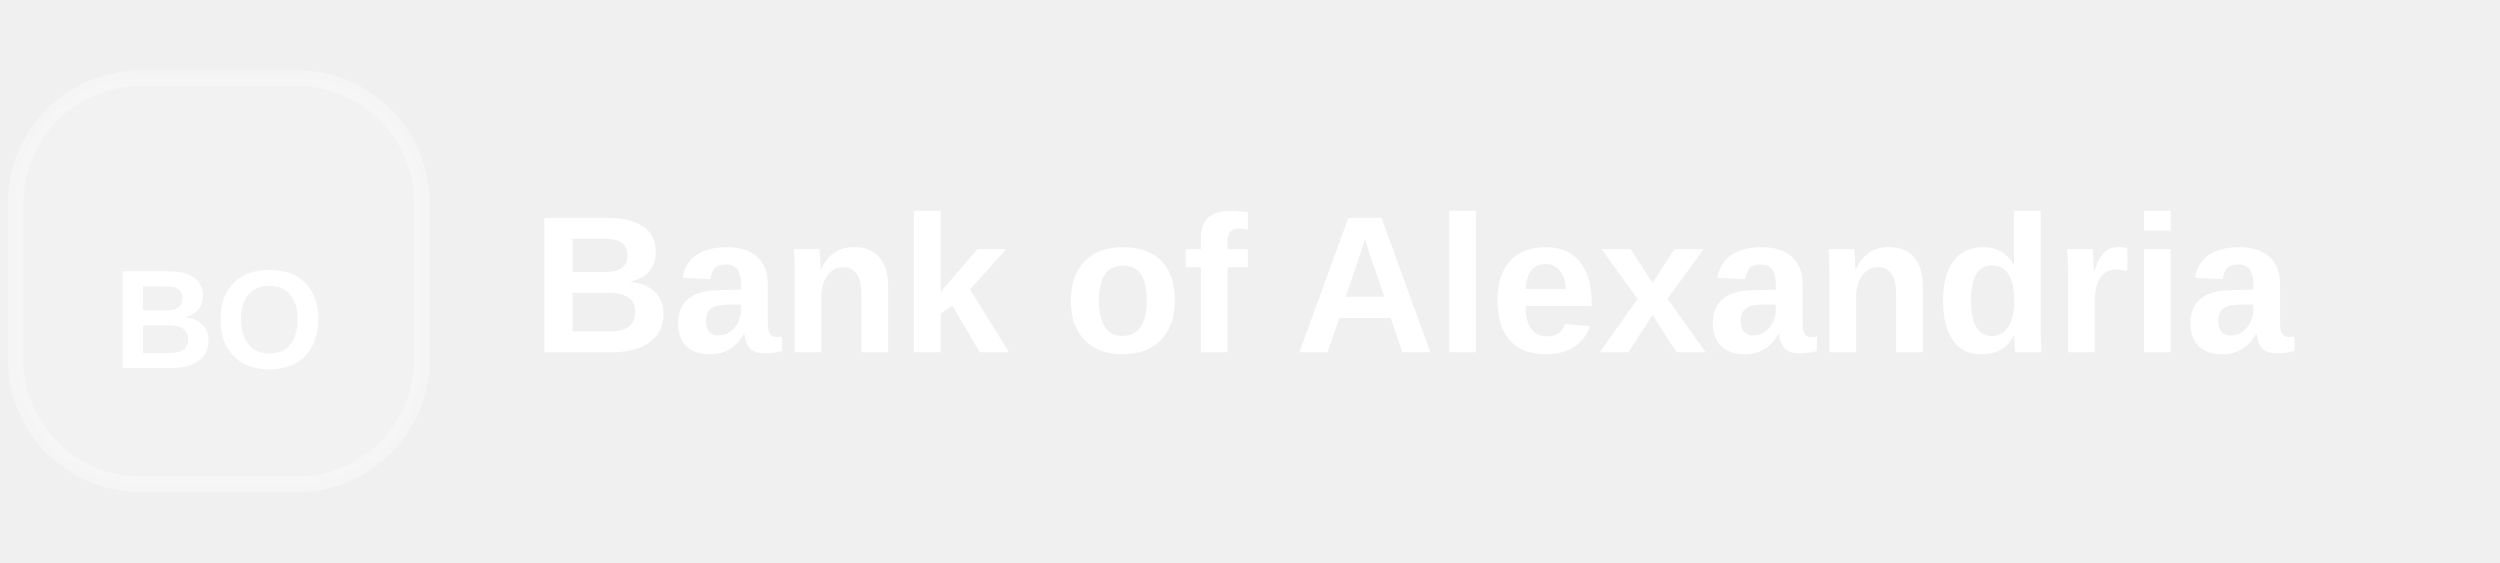
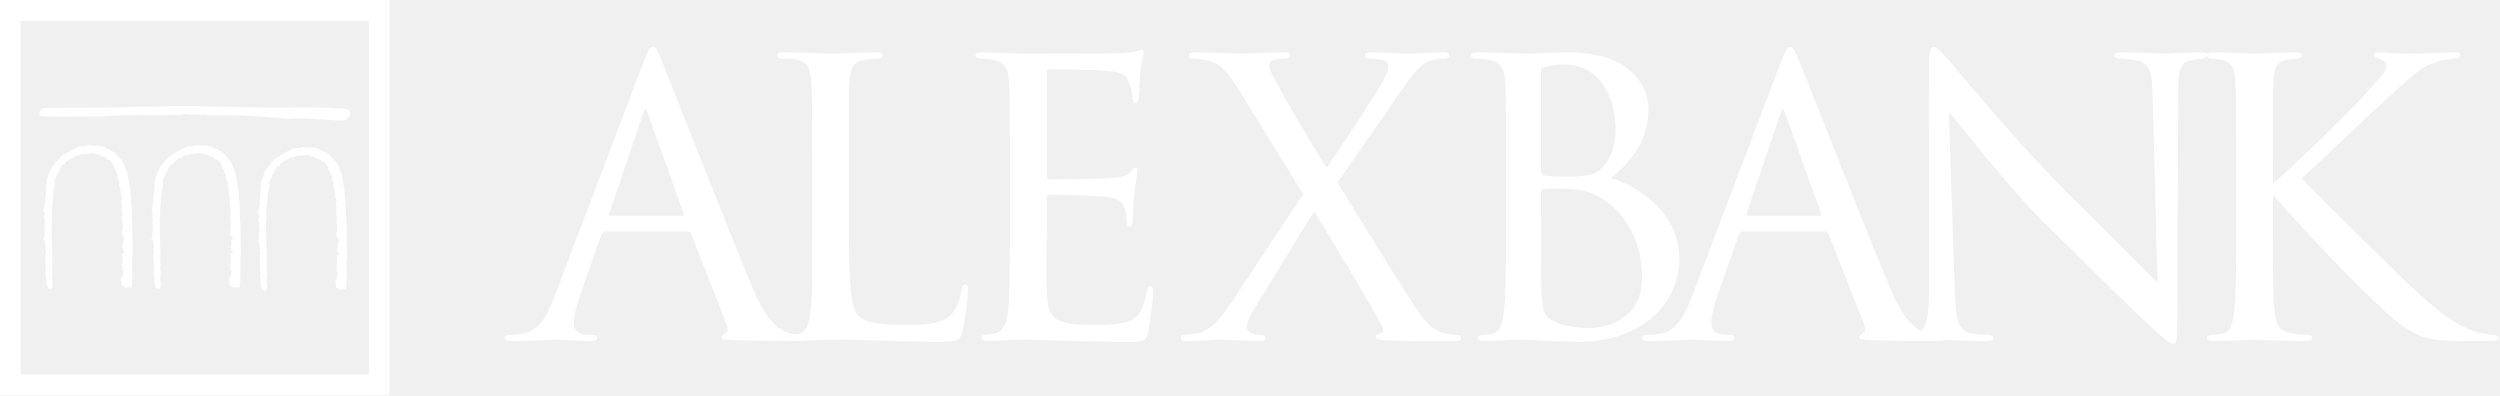
- <svg xmlns="http://www.w3.org/2000/svg" width="320" height="72" viewBox="0 0 320 72" fill="none">
-   <rect x="2" y="10" width="52" height="52" rx="16" fill="white" fill-opacity="0.16" stroke="white" stroke-opacity="0.32" stroke-width="2" />
-   <text x="28" y="42" text-anchor="middle" dominant-baseline="middle" fill="white" font-family="Poppins, Arial, sans-serif" font-size="18" font-weight="700" letter-spacing="0">BO</text>
-   <text x="68" y="38" dominant-baseline="middle" fill="white" font-family="Poppins, Arial, sans-serif" font-size="25" font-weight="700" letter-spacing="0">Bank of Alexandria</text>
+ <svg xmlns="http://www.w3.org/2000/svg" width="253" height="40" viewBox="0 0 253 40" fill="none">
+   <path d="M35.246 11.125L35.233 11.115C34.993 10.971 34.631 10.889 34.388 10.996C32.83 10.85 31.344 10.866 29.77 10.882H29.724L29.661 10.883C28.873 10.894 28.058 10.902 27.243 10.889L20.647 10.753C19.102 10.712 17.407 10.725 15.746 10.787C14.514 10.797 13.321 10.828 12.103 10.866C10.835 10.898 7.807 10.908 5.998 10.912C5.036 10.916 4.53 10.916 4.466 10.92C4.251 10.934 3.994 11.23 3.988 11.471C3.982 11.604 4.063 11.758 4.293 11.78C4.464 11.8 5.557 11.804 7.544 11.798L9.574 11.788C10.114 11.784 10.366 11.796 10.484 11.782H10.496C11.988 11.633 13.488 11.641 14.937 11.651H15.049C15.988 11.655 16.958 11.661 17.935 11.623C18.137 11.669 18.352 11.627 18.557 11.584L18.588 11.579C18.68 11.559 18.775 11.542 18.868 11.536C19.09 11.597 19.345 11.594 19.612 11.589C19.87 11.584 20.134 11.579 20.374 11.637L20.376 11.643L20.417 11.641V11.635C20.627 11.562 20.821 11.601 21.023 11.641C21.029 11.643 21.061 11.647 21.061 11.647C21.157 11.667 21.248 11.682 21.336 11.685C23.223 11.635 25.308 11.701 27.907 11.902C27.905 11.902 29.139 12.033 29.139 12.033H29.154C30.247 11.927 31.378 12.009 32.47 12.087C32.474 12.089 32.498 12.089 32.498 12.089C33.32 12.152 34.096 12.209 34.868 12.19L34.87 12.2L34.917 12.185L34.915 12.175L35.324 11.848L35.325 11.85L35.344 11.83L35.342 11.826C35.478 11.608 35.435 11.303 35.246 11.125Z" fill="white" />
+   <path d="M24.333 25.517L24.366 25.496V25.415L24.337 22.808V22.8L24.335 22.794C24.29 22.401 24.281 21.966 24.27 21.508C24.26 20.992 24.248 20.458 24.18 19.985C24.168 19.312 24.036 18.586 23.908 17.884L23.822 17.41L23.813 17.365L23.782 17.333C23.679 17.226 23.644 17.095 23.604 16.944C23.571 16.815 23.536 16.684 23.456 16.559C23.285 16.239 23.013 15.932 22.771 15.657L22.758 15.643C22.699 15.562 22.629 15.517 22.567 15.477C22.53 15.453 22.497 15.43 22.46 15.398L22.403 15.349L22.371 15.357L22.328 15.322C22.108 15.146 21.906 15.077 21.672 15L21.668 14.998C21.599 14.9 21.469 14.885 21.382 14.883V14.818L21.259 14.8L20.69 14.713L20.605 14.701L20.551 14.77C20.53 14.796 20.526 14.805 20.407 14.758C20.351 14.739 20.292 14.717 20.224 14.711L20.158 14.705L20.125 14.737C20.108 14.725 20.084 14.711 20.06 14.697L19.821 14.625L19.805 14.737C19.697 14.735 19.607 14.756 19.532 14.796H19.154L18.806 14.8L18.845 14.938L18.839 14.944C18.684 14.901 18.569 14.998 18.503 15.053C18.49 15.063 18.478 15.073 18.47 15.079C18.346 15.099 18.276 15.152 18.227 15.192C18.19 15.22 18.177 15.23 18.144 15.233L18.084 15.236L18.046 15.285C17.993 15.347 17.829 15.423 17.739 15.463L17.547 15.55L17.589 15.592C17.558 15.605 17.527 15.625 17.498 15.651H17.313V15.8C17.304 15.799 17.298 15.799 17.292 15.796L17.186 15.752C17.178 15.75 17.112 15.844 17.112 15.844C16.999 16.003 16.85 16.162 16.695 16.328C16.514 16.526 16.325 16.729 16.181 16.95L16.137 17.013L16.165 17.081C16.13 17.101 16.044 17.158 16.027 17.264C15.957 17.343 15.941 17.447 15.928 17.517C15.926 17.537 15.922 17.568 15.916 17.582C15.839 17.674 15.823 17.768 15.811 17.84C15.8 17.895 15.796 17.925 15.774 17.953L15.681 18.07L15.723 18.103C15.695 18.174 15.695 18.246 15.695 18.291C15.695 18.312 15.694 18.334 15.691 18.352L15.631 18.389L15.646 18.481C15.67 18.665 15.648 18.837 15.623 19.014C15.6 19.189 15.578 19.365 15.596 19.563C15.525 19.671 15.542 19.797 15.556 19.88C15.559 19.906 15.566 19.945 15.563 19.961L15.47 20.036L15.536 20.146C15.586 20.229 15.546 20.365 15.51 20.493C15.473 20.616 15.432 20.765 15.474 20.898C15.464 20.907 15.452 20.919 15.443 20.933C15.427 20.953 15.412 20.994 15.416 21.038C15.416 21.142 15.406 21.172 15.402 21.18L15.334 21.322L15.325 21.377L15.447 21.464C15.433 21.547 15.443 21.627 15.454 21.696C15.469 21.788 15.47 21.83 15.443 21.868L15.368 22.008L15.443 22.099V22.124C15.439 22.188 15.433 22.303 15.511 22.387C15.514 22.402 15.517 22.417 15.521 22.431L15.382 22.468L15.47 22.666C15.47 22.678 15.466 22.698 15.463 22.714C15.447 22.77 15.423 22.887 15.48 22.988C15.437 23.102 15.464 23.211 15.483 23.288C15.487 23.308 15.494 23.339 15.496 23.357C15.365 23.499 15.429 23.685 15.466 23.785C15.405 23.879 15.418 23.991 15.432 24.061L15.254 24.125L15.435 24.312C15.428 24.351 15.428 24.401 15.456 24.455C15.476 24.486 15.503 24.508 15.532 24.519L15.476 24.539C15.479 24.545 15.48 24.551 15.483 24.558L15.546 24.725L15.545 24.744C15.53 24.841 15.552 24.938 15.599 25.014C15.583 25.035 15.573 25.063 15.569 25.096L15.499 25.167L15.569 25.268C15.623 25.345 15.603 25.449 15.563 25.61C15.527 25.749 15.483 25.932 15.566 26.085L15.464 26.183L15.59 26.279C15.588 26.286 15.583 26.292 15.582 26.298C15.549 26.357 15.491 26.472 15.563 26.591L15.558 26.577C15.583 26.637 15.572 26.734 15.559 26.833C15.542 26.979 15.521 27.158 15.599 27.334L15.573 27.511L15.579 27.487C15.559 27.558 15.573 27.616 15.596 27.657L15.541 27.683L15.579 27.808C15.619 27.936 15.62 28.091 15.62 28.258C15.623 28.573 15.623 28.928 15.902 29.202L15.963 29.258L16.042 29.233C16.253 29.173 16.261 28.959 16.267 28.849C16.269 28.823 16.269 28.801 16.273 28.782L16.274 28.751L16.267 28.723C16.181 28.434 16.219 28.055 16.25 27.723C16.259 27.633 16.267 27.551 16.273 27.469L16.274 27.431L16.259 27.392C16.201 27.276 16.216 27.163 16.232 27.03C16.246 26.91 16.259 26.774 16.217 26.637C16.264 26.025 16.239 25.304 16.212 24.666C16.203 24.398 16.189 24.143 16.185 23.906V23.892C16.15 23.593 16.16 23.27 16.169 22.955C16.175 22.673 16.184 22.387 16.16 22.12C16.226 21.816 16.222 21.538 16.216 21.242C16.213 21.109 16.212 20.974 16.216 20.828L16.217 20.792L16.207 20.771C16.273 20.695 16.287 20.614 16.254 20.535C16.283 20.42 16.29 20.313 16.291 20.219C16.294 20.141 16.297 20.068 16.312 20.003L16.32 19.967L16.31 19.933C16.294 19.868 16.31 19.794 16.327 19.714C16.349 19.618 16.375 19.508 16.334 19.396C16.444 19.166 16.471 18.886 16.491 18.615L16.5 18.52C16.51 18.461 16.489 18.404 16.442 18.356V18.346C16.442 18.226 16.504 18.129 16.583 18.007C16.665 17.873 16.76 17.718 16.786 17.513L16.788 17.477L16.786 17.471C16.797 17.458 16.809 17.448 16.819 17.438C16.87 17.397 16.949 17.328 16.949 17.22C16.947 17.199 16.945 17.181 16.939 17.162C17.038 17.07 17.101 16.968 17.156 16.877C17.237 16.735 17.294 16.637 17.455 16.59L17.531 16.567L17.552 16.488C17.575 16.397 17.652 16.349 17.775 16.269C17.867 16.211 17.969 16.145 18.046 16.046C18.148 16.055 18.209 16.027 18.247 15.986C18.37 15.956 18.467 15.881 18.545 15.817C18.675 15.709 18.721 15.687 18.81 15.73L18.898 15.768L18.957 15.711C18.961 15.711 18.965 15.709 18.969 15.709C19.01 15.697 19.083 15.678 19.124 15.609C19.164 15.6 19.198 15.59 19.229 15.58C19.301 15.554 19.319 15.551 19.345 15.564C19.369 15.58 19.42 15.599 19.477 15.584L19.482 15.595L19.588 15.58L19.726 15.564C20.139 15.508 20.494 15.463 20.816 15.637L20.93 15.698L20.999 15.595C21.012 15.61 21.028 15.627 21.04 15.645C21.123 15.738 21.268 15.899 21.477 15.863C21.524 15.906 21.575 15.936 21.62 15.962C21.638 15.973 21.664 15.989 21.68 15.999V16.007L21.709 16.044C21.774 16.132 21.911 16.175 22.022 16.179C22.264 16.437 22.509 16.791 22.509 16.944V17.087H22.616V17.095C22.658 17.285 22.711 17.523 22.858 17.68C22.817 17.776 22.852 17.893 22.868 17.942C22.872 17.958 22.879 17.979 22.882 17.996L22.845 18.105L22.941 18.201L22.961 18.214C22.955 18.312 23 18.404 23.032 18.469C23.04 18.487 23.05 18.506 23.056 18.526L23.033 18.578C22.906 18.827 23.078 18.966 23.159 19.031C23.173 19.043 23.182 19.05 23.19 19.055C23.126 19.105 23.131 19.158 23.116 19.245L23.126 19.356L23.172 19.428C23.172 19.428 23.173 19.43 23.176 19.43C23.176 19.434 23.178 19.44 23.18 19.444C23.186 19.465 23.196 19.495 23.214 19.528L23.166 19.577L23.131 19.706L23.203 19.808L23.257 19.839C23.256 19.896 23.279 19.949 23.296 19.984C23.298 19.991 23.302 20 23.303 20.007L23.292 20.07C23.244 20.307 23.183 20.616 23.331 20.863C23.326 20.869 23.319 20.873 23.318 20.877C23.25 20.969 23.266 21.073 23.279 21.15C23.282 21.173 23.288 21.214 23.288 21.227L23.25 21.377C23.248 21.383 23.298 21.397 23.339 21.405C23.335 21.419 23.329 21.433 23.324 21.45L23.294 21.622H23.351C23.341 21.682 23.339 21.736 23.337 21.785C23.337 21.874 23.333 21.93 23.303 21.974L23.288 21.994L23.285 22.019C23.241 22.174 23.299 22.32 23.345 22.442C23.353 22.464 23.361 22.484 23.37 22.506C23.345 22.535 23.319 22.573 23.324 22.631C23.324 22.644 23.331 22.655 23.333 22.664L23.302 22.698L23.331 22.779C23.345 22.83 23.374 22.858 23.408 22.879L23.386 22.886C23.38 22.886 23.38 22.997 23.38 22.997V23.037L23.288 23.066L23.335 23.16C23.312 23.202 23.288 23.266 23.312 23.336L23.25 23.447C23.254 23.446 23.261 23.513 23.316 23.54C23.26 23.737 23.4 23.882 23.485 23.97C23.523 24.004 23.543 24.032 23.56 24.053H23.489L23.543 24.24V24.245C23.532 24.255 23.518 24.272 23.508 24.286L23.388 24.343L23.427 24.504L23.415 24.545C23.388 24.629 23.41 24.685 23.433 24.722C23.439 24.727 23.444 24.731 23.451 24.738C23.406 24.779 23.361 24.841 23.351 24.938L23.337 25.075L23.448 25.093C23.437 25.123 23.428 25.151 23.423 25.178C23.408 25.227 23.396 25.271 23.374 25.306V25.309C23.372 25.312 23.367 25.32 23.365 25.326L23.557 25.435C23.528 25.484 23.514 25.537 23.502 25.574C23.495 25.596 23.489 25.621 23.481 25.634H23.467L23.308 25.635L23.316 25.823C23.324 25.852 23.329 25.885 23.333 25.925C23.337 25.959 23.341 25.997 23.351 26.039V26.229C23.351 26.252 23.351 26.292 23.359 26.333L23.337 26.344L23.351 26.45C23.359 26.502 23.355 26.555 23.351 26.604C23.349 26.634 23.347 26.671 23.347 26.702L23.217 26.77L23.376 26.948L23.374 26.956C23.355 26.998 23.333 27.056 23.333 27.123H23.219L23.412 27.364C23.428 27.381 23.444 27.436 23.453 27.474C23.456 27.476 23.456 27.483 23.459 27.487C23.378 27.565 23.365 27.683 23.361 27.744C23.357 27.772 23.353 27.811 23.347 27.822C23.347 27.822 23.349 27.821 23.349 27.819L23.398 27.887C23.361 27.916 23.337 27.947 23.324 27.974C23.304 28.019 23.304 28.069 23.308 28.111H23.122L23.274 28.268L23.132 28.316L23.251 28.415V28.803C23.251 28.873 23.285 28.933 23.341 28.962C23.345 28.963 23.349 28.963 23.349 28.963C23.427 29.017 23.51 29.016 23.577 28.998V29.161L23.764 29.103C23.898 29.062 24.001 29.056 24.106 29.078L24.258 29.108L24.278 28.953C24.351 28.374 24.337 27.813 24.323 27.27C24.308 26.74 24.296 26.238 24.362 25.748C24.404 25.651 24.36 25.561 24.333 25.517Z" fill="white" />
+   <path d="M13.386 25.517L13.42 25.496V25.415L13.39 22.808V22.794C13.343 22.401 13.335 21.966 13.325 21.508C13.314 20.992 13.302 20.458 13.232 19.985C13.22 19.312 13.089 18.586 12.961 17.884L12.874 17.41L12.868 17.365L12.835 17.333C12.733 17.226 12.697 17.095 12.658 16.944C12.626 16.815 12.591 16.684 12.512 16.559C12.34 16.239 12.069 15.932 11.826 15.657L11.815 15.643C11.753 15.562 11.683 15.517 11.62 15.477C11.583 15.453 11.55 15.43 11.513 15.398L11.459 15.349L11.427 15.357L11.382 15.322C11.165 15.146 10.961 15.077 10.727 15L10.721 14.998C10.653 14.9 10.525 14.885 10.437 14.883V14.818L10.314 14.8L9.743 14.713L9.658 14.701L9.604 14.77C9.587 14.796 9.581 14.805 9.461 14.758C9.405 14.739 9.344 14.717 9.279 14.711L9.211 14.705L9.18 14.737C9.161 14.725 9.14 14.711 9.114 14.697L8.877 14.625L8.859 14.737C8.753 14.735 8.662 14.756 8.586 14.796H8.209L7.861 14.8L7.899 14.938L7.893 14.944C7.74 14.901 7.622 14.998 7.559 15.053C7.546 15.063 7.534 15.073 7.526 15.079C7.402 15.099 7.33 15.152 7.28 15.192C7.243 15.22 7.231 15.23 7.197 15.233L7.137 15.236L7.1 15.285C7.047 15.347 6.882 15.423 6.795 15.463L6.601 15.55L6.643 15.592C6.614 15.605 6.58 15.625 6.552 15.651H6.366V15.8C6.358 15.799 6.35 15.799 6.346 15.796L6.242 15.752C6.232 15.75 6.166 15.844 6.166 15.844C6.053 16.003 5.906 16.162 5.75 16.328C5.567 16.526 5.38 16.729 5.236 16.95L5.19 17.013L5.219 17.081C5.184 17.101 5.097 17.158 5.083 17.264C5.011 17.343 4.995 17.447 4.985 17.517C4.982 17.537 4.977 17.568 4.972 17.582C4.895 17.674 4.877 17.768 4.864 17.84C4.856 17.895 4.851 17.925 4.827 17.953L4.736 18.07L4.777 18.103C4.75 18.174 4.748 18.246 4.748 18.291C4.748 18.312 4.748 18.334 4.746 18.352L4.685 18.389L4.699 18.481C4.724 18.665 4.701 18.837 4.677 19.014C4.654 19.189 4.632 19.365 4.652 19.563C4.579 19.671 4.596 19.797 4.608 19.88C4.612 19.906 4.618 19.945 4.616 19.961L4.524 20.036L4.59 20.146C4.64 20.229 4.6 20.365 4.561 20.493C4.528 20.616 4.485 20.765 4.53 20.898C4.518 20.907 4.508 20.919 4.497 20.933C4.481 20.953 4.469 20.994 4.471 21.038C4.471 21.142 4.461 21.172 4.458 21.18L4.389 21.322L4.378 21.377L4.501 21.464C4.489 21.547 4.497 21.627 4.508 21.696C4.524 21.788 4.526 21.83 4.499 21.868L4.421 22.008L4.497 22.099V22.124C4.493 22.188 4.489 22.303 4.565 22.387C4.567 22.402 4.569 22.417 4.575 22.431L4.435 22.468L4.526 22.666C4.524 22.678 4.52 22.698 4.518 22.714C4.504 22.77 4.477 22.887 4.534 22.988C4.491 23.102 4.518 23.211 4.536 23.288C4.54 23.308 4.549 23.339 4.551 23.357C4.419 23.499 4.485 23.685 4.52 23.785C4.458 23.879 4.473 23.991 4.485 24.061L4.308 24.125L4.489 24.312C4.481 24.351 4.481 24.401 4.51 24.455C4.53 24.486 4.557 24.508 4.585 24.519L4.53 24.539C4.532 24.545 4.536 24.551 4.538 24.558H4.536L4.602 24.725L4.598 24.744C4.583 24.841 4.606 24.938 4.654 25.014C4.638 25.035 4.627 25.063 4.622 25.096L4.553 25.167L4.622 25.268C4.677 25.345 4.656 25.449 4.616 25.61C4.581 25.749 4.538 25.932 4.618 26.085L4.52 26.183L4.644 26.279C4.642 26.286 4.638 26.292 4.636 26.298C4.602 26.357 4.545 26.472 4.618 26.591L4.61 26.577C4.638 26.637 4.625 26.734 4.612 26.833C4.596 26.979 4.575 27.158 4.652 27.334L4.627 27.511L4.634 27.487C4.612 27.558 4.629 27.616 4.652 27.657L4.594 27.683L4.634 27.808C4.672 27.936 4.674 28.091 4.677 28.258C4.677 28.573 4.677 28.928 4.957 29.202L5.017 29.258L5.097 29.233C5.306 29.173 5.316 28.959 5.323 28.849C5.323 28.823 5.325 28.801 5.327 28.782L5.331 28.751L5.323 28.723C5.238 28.434 5.272 28.055 5.306 27.723C5.312 27.633 5.321 27.551 5.327 27.469L5.329 27.431L5.312 27.392C5.254 27.276 5.268 27.163 5.285 27.03C5.3 26.91 5.314 26.774 5.27 26.637C5.321 26.025 5.291 25.304 5.266 24.666C5.256 24.398 5.246 24.143 5.242 23.906V23.9L5.24 23.892C5.205 23.593 5.213 23.27 5.223 22.955C5.231 22.673 5.24 22.387 5.213 22.12C5.279 21.816 5.274 21.538 5.27 21.242C5.268 21.109 5.266 20.974 5.27 20.828V20.792L5.262 20.771C5.327 20.695 5.341 20.614 5.308 20.535C5.339 20.42 5.343 20.313 5.345 20.219C5.349 20.141 5.351 20.068 5.368 20.003L5.374 19.967L5.366 19.933C5.347 19.868 5.364 19.794 5.382 19.714C5.402 19.618 5.427 19.508 5.388 19.396C5.5 19.166 5.524 18.886 5.547 18.615L5.555 18.52C5.564 18.461 5.545 18.404 5.498 18.356V18.346C5.498 18.226 5.559 18.129 5.635 18.007C5.721 17.873 5.816 17.718 5.84 17.513L5.845 17.477L5.843 17.471C5.852 17.458 5.863 17.448 5.875 17.438C5.927 17.397 6.005 17.328 6.003 17.22C6.003 17.199 5.999 17.181 5.995 17.162C6.094 17.07 6.154 16.968 6.209 16.877C6.289 16.735 6.347 16.637 6.509 16.59L6.585 16.567L6.605 16.488C6.63 16.397 6.707 16.349 6.829 16.269C6.921 16.211 7.022 16.145 7.098 16.046C7.202 16.055 7.263 16.027 7.3 15.986C7.427 15.956 7.522 15.881 7.6 15.817C7.732 15.709 7.775 15.687 7.864 15.73L7.953 15.768L8.011 15.711C8.015 15.711 8.021 15.709 8.021 15.709C8.064 15.697 8.134 15.678 8.178 15.609C8.217 15.6 8.254 15.59 8.282 15.58C8.355 15.554 8.374 15.551 8.398 15.564C8.425 15.58 8.472 15.599 8.532 15.584L8.536 15.595L8.641 15.58L8.78 15.564C9.193 15.508 9.548 15.463 9.869 15.637L9.984 15.698L10.053 15.595C10.067 15.61 10.083 15.627 10.096 15.645C10.179 15.738 10.323 15.899 10.531 15.863C10.577 15.906 10.628 15.936 10.673 15.962C10.693 15.973 10.717 15.989 10.736 15.999V16.007L10.762 16.044C10.828 16.132 10.967 16.175 11.076 16.179C11.319 16.437 11.563 16.791 11.563 16.944V17.087H11.669V17.095C11.71 17.285 11.766 17.523 11.912 17.68C11.87 17.776 11.906 17.893 11.922 17.942C11.925 17.958 11.932 17.979 11.935 17.996L11.902 18.105L11.994 18.201L12.016 18.214C12.01 18.312 12.053 18.404 12.087 18.469C12.095 18.487 12.103 18.506 12.112 18.526L12.089 18.578C11.959 18.827 12.132 18.966 12.214 19.031C12.227 19.043 12.235 19.05 12.246 19.055C12.181 19.105 12.183 19.158 12.169 19.245L12.181 19.356L12.225 19.428C12.229 19.43 12.227 19.43 12.229 19.43C12.231 19.434 12.231 19.44 12.233 19.444C12.242 19.465 12.25 19.495 12.268 19.528L12.219 19.577L12.185 19.706L12.256 19.808L12.313 19.839C12.309 19.896 12.334 19.949 12.35 19.984C12.352 19.991 12.354 20 12.358 20.007L12.345 20.07C12.297 20.307 12.24 20.616 12.384 20.863C12.38 20.869 12.375 20.873 12.371 20.877C12.305 20.969 12.321 21.073 12.334 21.15C12.336 21.173 12.345 21.214 12.34 21.227L12.303 21.377C12.301 21.383 12.352 21.397 12.392 21.405C12.387 21.419 12.382 21.433 12.38 21.45L12.346 21.622H12.404C12.397 21.682 12.395 21.736 12.392 21.785C12.389 21.874 12.387 21.93 12.356 21.974L12.345 21.994L12.338 22.019C12.297 22.174 12.352 22.32 12.4 22.442C12.408 22.464 12.417 22.484 12.423 22.506C12.4 22.535 12.375 22.573 12.38 22.631C12.38 22.644 12.384 22.655 12.387 22.664L12.354 22.698L12.384 22.779C12.4 22.83 12.427 22.858 12.463 22.879L12.439 22.886C12.434 22.886 12.434 22.997 12.434 22.997V23.037L12.345 23.066L12.387 23.16C12.367 23.202 12.342 23.266 12.367 23.336L12.305 23.447C12.307 23.446 12.317 23.513 12.371 23.54C12.313 23.737 12.454 23.882 12.541 23.97C12.576 24.004 12.599 24.032 12.615 24.053H12.543L12.596 24.24L12.599 24.245C12.587 24.255 12.574 24.272 12.562 24.286L12.444 24.343L12.482 24.504L12.471 24.545C12.441 24.629 12.464 24.685 12.488 24.722C12.493 24.727 12.5 24.731 12.506 24.738C12.463 24.779 12.416 24.841 12.404 24.938L12.392 25.075L12.501 25.093C12.49 25.123 12.482 25.151 12.476 25.178C12.463 25.227 12.451 25.271 12.427 25.306L12.429 25.309C12.425 25.312 12.422 25.32 12.419 25.326L12.611 25.435C12.584 25.484 12.567 25.537 12.557 25.574C12.552 25.596 12.543 25.621 12.535 25.634H12.522L12.36 25.635L12.369 25.823C12.38 25.852 12.384 25.885 12.387 25.925C12.389 25.959 12.395 25.997 12.404 26.039V26.229C12.404 26.252 12.404 26.292 12.413 26.333L12.389 26.344L12.406 26.45C12.413 26.502 12.41 26.555 12.406 26.604C12.404 26.634 12.4 26.671 12.402 26.702L12.272 26.77L12.432 26.948C12.429 26.949 12.427 26.954 12.427 26.954C12.408 26.998 12.387 27.056 12.387 27.123H12.272L12.466 27.364C12.482 27.381 12.498 27.436 12.507 27.474C12.51 27.476 12.512 27.483 12.512 27.487C12.434 27.565 12.422 27.683 12.416 27.744C12.41 27.772 12.408 27.811 12.4 27.822C12.4 27.822 12.402 27.821 12.404 27.819L12.454 27.887C12.416 27.916 12.392 27.947 12.38 27.974C12.358 28.019 12.356 28.069 12.362 28.111H12.175L12.33 28.268L12.185 28.316L12.305 28.415V28.803C12.305 28.873 12.338 28.933 12.397 28.962C12.4 28.963 12.402 28.963 12.402 28.963C12.48 29.017 12.565 29.016 12.633 28.998V29.161L12.817 29.103C12.951 29.062 13.055 29.056 13.161 29.078L13.313 29.108L13.333 28.953C13.405 28.374 13.39 27.813 13.376 27.27C13.362 26.74 13.349 26.238 13.418 25.748C13.457 25.651 13.416 25.561 13.386 25.517Z" fill="white" />
+   <path d="M35.089 25.712L35.124 25.692L35.121 25.611L35.093 23.004V22.989C35.045 22.597 35.036 22.165 35.027 21.705C35.014 21.188 35.004 20.655 34.936 20.184C34.923 19.508 34.791 18.784 34.663 18.084L34.577 17.606L34.569 17.563L34.537 17.528C34.435 17.424 34.398 17.292 34.36 17.14C34.327 17.012 34.292 16.88 34.213 16.755C34.042 16.437 33.768 16.128 33.526 15.854L33.514 15.84C33.454 15.758 33.385 15.713 33.322 15.674C33.287 15.65 33.252 15.627 33.218 15.595L33.161 15.548L33.127 15.555L33.084 15.518C32.865 15.342 32.664 15.275 32.429 15.196L32.423 15.194C32.355 15.095 32.227 15.081 32.138 15.077V15.014L32.014 14.995L31.445 14.909L31.36 14.895L31.309 14.966C31.288 14.994 31.282 15 31.16 14.956C31.107 14.938 31.047 14.914 30.981 14.907L30.915 14.901L30.882 14.934C30.864 14.919 30.842 14.907 30.816 14.895L30.578 14.822L30.561 14.932C30.455 14.932 30.364 14.954 30.287 14.994H29.911L29.563 14.995L29.603 15.132C29.598 15.134 29.598 15.136 29.594 15.14C29.441 15.098 29.321 15.194 29.259 15.249C29.247 15.259 29.234 15.269 29.227 15.275C29.101 15.297 29.033 15.35 28.981 15.39C28.944 15.416 28.934 15.426 28.899 15.429L28.84 15.433L28.8 15.481C28.751 15.548 28.586 15.617 28.494 15.66L28.302 15.745L28.347 15.786C28.317 15.8 28.282 15.821 28.253 15.848H28.068V15.999C28.062 15.999 28.051 15.997 28.047 15.995L27.942 15.95C27.934 15.946 27.868 16.04 27.868 16.04C27.755 16.199 27.608 16.359 27.451 16.526C27.269 16.722 27.081 16.925 26.938 17.147L26.891 17.213L26.92 17.277C26.887 17.299 26.799 17.355 26.782 17.461C26.713 17.539 26.696 17.645 26.686 17.713C26.682 17.735 26.677 17.766 26.673 17.776C26.597 17.872 26.578 17.966 26.566 18.036C26.558 18.091 26.552 18.121 26.529 18.15L26.438 18.269L26.48 18.299C26.45 18.369 26.45 18.444 26.45 18.487C26.45 18.506 26.448 18.534 26.446 18.549L26.387 18.586L26.401 18.679C26.426 18.864 26.403 19.031 26.379 19.213C26.356 19.387 26.335 19.563 26.352 19.759C26.281 19.867 26.3 19.995 26.311 20.076C26.315 20.105 26.321 20.141 26.319 20.157L26.226 20.231L26.291 20.341C26.342 20.426 26.302 20.561 26.264 20.689C26.23 20.813 26.186 20.966 26.23 21.095C26.22 21.104 26.208 21.115 26.199 21.131C26.183 21.153 26.171 21.191 26.172 21.239C26.172 21.338 26.162 21.367 26.158 21.377L26.092 21.517L26.08 21.574L26.203 21.661C26.189 21.746 26.199 21.824 26.209 21.891C26.223 21.986 26.228 22.027 26.201 22.063L26.123 22.207L26.199 22.296V22.32C26.195 22.384 26.189 22.498 26.267 22.583C26.269 22.6 26.273 22.614 26.274 22.628L26.138 22.665L26.228 22.863C26.226 22.878 26.222 22.895 26.218 22.912C26.203 22.969 26.179 23.084 26.236 23.185C26.193 23.299 26.22 23.413 26.24 23.487C26.243 23.507 26.251 23.535 26.253 23.554C26.12 23.694 26.185 23.881 26.222 23.979C26.159 24.075 26.175 24.19 26.186 24.256L26.009 24.318L26.191 24.509C26.183 24.551 26.183 24.599 26.212 24.652C26.233 24.685 26.261 24.703 26.287 24.717L26.232 24.733C26.233 24.742 26.236 24.745 26.24 24.752H26.238L26.302 24.922L26.3 24.938C26.284 25.038 26.309 25.137 26.356 25.21C26.339 25.234 26.329 25.258 26.327 25.291L26.255 25.362L26.325 25.463C26.379 25.544 26.358 25.645 26.317 25.807C26.283 25.948 26.24 26.128 26.321 26.284L26.222 26.383L26.348 26.475C26.344 26.481 26.339 26.488 26.338 26.494C26.305 26.555 26.246 26.668 26.319 26.789L26.313 26.774C26.339 26.834 26.327 26.928 26.315 27.03C26.299 27.177 26.277 27.355 26.354 27.53L26.331 27.706L26.335 27.686C26.315 27.753 26.331 27.811 26.352 27.855L26.297 27.883L26.335 28.002C26.376 28.132 26.376 28.291 26.376 28.455C26.379 28.768 26.379 29.125 26.658 29.396L26.719 29.457L26.799 29.431C27.008 29.369 27.017 29.159 27.025 29.044C27.025 29.022 27.027 28.998 27.029 28.978L27.031 28.947L27.025 28.917C26.94 28.629 26.974 28.252 27.006 27.919C27.014 27.829 27.022 27.747 27.029 27.666L27.031 27.625L27.014 27.59C26.955 27.474 26.971 27.358 26.988 27.226C27.002 27.107 27.016 26.97 26.973 26.834C27.022 26.224 26.993 25.503 26.968 24.863C26.958 24.592 26.948 24.337 26.944 24.106L26.941 24.097V24.087C26.907 23.79 26.917 23.465 26.924 23.154C26.933 22.872 26.941 22.583 26.917 22.317C26.982 22.015 26.98 21.733 26.973 21.439C26.971 21.308 26.965 21.167 26.973 21.024V20.988L26.965 20.969C27.029 20.892 27.044 20.81 27.01 20.729C27.041 20.616 27.044 20.509 27.049 20.413C27.051 20.337 27.053 20.268 27.068 20.201L27.076 20.163L27.066 20.129C27.049 20.064 27.066 19.991 27.084 19.915C27.104 19.817 27.129 19.704 27.09 19.591C27.202 19.362 27.226 19.082 27.249 18.81L27.257 18.718C27.265 18.657 27.247 18.602 27.2 18.553V18.542C27.2 18.422 27.259 18.326 27.338 18.203C27.422 18.069 27.517 17.919 27.543 17.707L27.547 17.674L27.544 17.668C27.553 17.657 27.564 17.647 27.577 17.637C27.626 17.592 27.707 17.525 27.704 17.416C27.704 17.397 27.701 17.375 27.694 17.359C27.793 17.267 27.856 17.165 27.911 17.071C27.991 16.933 28.049 16.833 28.211 16.789L28.289 16.764L28.309 16.686C28.332 16.596 28.409 16.545 28.533 16.467C28.623 16.407 28.724 16.342 28.8 16.243C28.903 16.253 28.967 16.221 29.003 16.183C29.126 16.152 29.223 16.079 29.301 16.013C29.434 15.907 29.477 15.883 29.566 15.926L29.656 15.966L29.713 15.909C29.719 15.907 29.722 15.907 29.726 15.907C29.765 15.897 29.838 15.873 29.88 15.805C29.918 15.796 29.954 15.786 29.984 15.776C30.057 15.75 30.074 15.748 30.1 15.762C30.127 15.776 30.174 15.795 30.234 15.781L30.238 15.79L30.343 15.776L30.481 15.76C30.895 15.705 31.249 15.66 31.571 15.833L31.684 15.899L31.755 15.793C31.769 15.809 31.783 15.827 31.798 15.84C31.879 15.934 32.024 16.096 32.233 16.058C32.278 16.1 32.33 16.132 32.376 16.161C32.395 16.17 32.419 16.185 32.435 16.195V16.201L32.464 16.241C32.53 16.328 32.668 16.371 32.777 16.375C33.019 16.633 33.265 16.985 33.265 17.14V17.283H33.371L33.373 17.292C33.413 17.485 33.466 17.721 33.613 17.874C33.572 17.972 33.608 18.091 33.623 18.139C33.629 18.154 33.633 18.176 33.638 18.193L33.603 18.301L33.697 18.398L33.717 18.41C33.711 18.508 33.758 18.605 33.789 18.667C33.795 18.684 33.805 18.704 33.81 18.722L33.791 18.776C33.663 19.023 33.834 19.162 33.917 19.227C33.929 19.238 33.939 19.245 33.948 19.254C33.883 19.305 33.885 19.355 33.873 19.444L33.883 19.552L33.926 19.624L33.931 19.625C33.933 19.63 33.935 19.634 33.935 19.64C33.944 19.663 33.952 19.692 33.97 19.725L33.921 19.773L33.888 19.902L33.96 20.009L34.013 20.036C34.011 20.095 34.036 20.145 34.05 20.183C34.054 20.189 34.056 20.197 34.059 20.203L34.046 20.268C33.999 20.505 33.939 20.814 34.086 21.063C34.082 21.065 34.078 21.07 34.078 21.07C34.007 21.166 34.023 21.27 34.036 21.345C34.038 21.371 34.046 21.413 34.042 21.427L34.007 21.572C34.005 21.58 34.053 21.593 34.096 21.6C34.09 21.616 34.084 21.63 34.08 21.647L34.048 21.819H34.108C34.096 21.877 34.096 21.932 34.094 21.982C34.092 22.07 34.09 22.126 34.059 22.172L34.046 22.193L34.04 22.215C33.999 22.373 34.054 22.517 34.1 22.638C34.11 22.659 34.119 22.683 34.125 22.704C34.1 22.733 34.078 22.769 34.08 22.825C34.08 22.839 34.086 22.85 34.09 22.863L34.059 22.894L34.086 22.98C34.1 23.025 34.129 23.058 34.166 23.075L34.141 23.08C34.135 23.081 34.135 23.194 34.135 23.194V23.235L34.046 23.26L34.092 23.355C34.069 23.401 34.044 23.462 34.069 23.533L34.007 23.644C34.007 23.644 34.017 23.71 34.074 23.737C34.015 23.936 34.158 24.079 34.24 24.165C34.276 24.205 34.3 24.228 34.316 24.251H34.245L34.299 24.436L34.3 24.441C34.289 24.455 34.276 24.467 34.263 24.483L34.145 24.542L34.182 24.701L34.17 24.742C34.145 24.826 34.166 24.885 34.188 24.917C34.194 24.925 34.201 24.927 34.205 24.933C34.164 24.977 34.117 25.038 34.108 25.133L34.094 25.271L34.203 25.29C34.194 25.318 34.184 25.346 34.178 25.372C34.164 25.428 34.153 25.47 34.129 25.504H34.131C34.129 25.511 34.123 25.517 34.121 25.523L34.312 25.631C34.286 25.683 34.269 25.732 34.259 25.773C34.252 25.79 34.242 25.817 34.236 25.829H34.224L34.062 25.831L34.071 26.022C34.08 26.05 34.084 26.08 34.088 26.122C34.092 26.156 34.096 26.195 34.106 26.236V26.424C34.106 26.45 34.108 26.488 34.115 26.528L34.094 26.541L34.108 26.647C34.117 26.699 34.112 26.751 34.108 26.802C34.104 26.832 34.104 26.865 34.104 26.901L33.972 26.965L34.133 27.144C34.131 27.145 34.129 27.151 34.129 27.155C34.112 27.198 34.09 27.256 34.09 27.32H33.974L34.168 27.559C34.184 27.578 34.2 27.633 34.21 27.669C34.211 27.677 34.213 27.681 34.213 27.686C34.135 27.764 34.123 27.877 34.117 27.942C34.112 27.968 34.11 28.007 34.104 28.019V28.016L34.153 28.083C34.117 28.111 34.094 28.144 34.08 28.171C34.059 28.217 34.059 28.263 34.065 28.307H33.877L34.032 28.465L33.888 28.512L34.007 28.613V29.003C34.007 29.072 34.042 29.128 34.096 29.161C34.096 29.161 34.104 29.164 34.108 29.164C34.182 29.215 34.267 29.211 34.336 29.197V29.356L34.518 29.3C34.653 29.259 34.756 29.252 34.861 29.274L35.014 29.305L35.035 29.149C35.107 28.573 35.093 28.008 35.079 27.467C35.063 26.937 35.051 26.437 35.117 25.947C35.161 25.85 35.117 25.762 35.089 25.712Z" fill="white" />
+   <path d="M37.326 37.89H2.077V2.115H37.326V37.89ZM39.413 0H0V40H39.414L39.413 0Z" fill="white" />
+   <path d="M69.029 21.835C69.21 21.835 69.21 21.699 69.165 21.562L65.574 11.52C65.347 10.884 65.302 10.884 65.074 11.52L61.665 21.562C61.574 21.744 61.665 21.835 61.755 21.835H69.029ZM61.301 23.426C61.074 23.426 60.938 23.561 60.846 23.789L58.846 29.468C58.393 30.741 58.074 31.967 58.074 32.695C58.074 33.513 58.574 33.876 59.574 33.876H59.892C60.301 33.876 60.438 34.013 60.438 34.195C60.438 34.422 60.074 34.512 59.756 34.512C58.756 34.512 56.664 34.377 56.165 34.377C55.71 34.377 53.71 34.512 51.801 34.512C51.301 34.512 51.074 34.422 51.074 34.195C51.074 34.013 51.255 33.876 51.62 33.876C51.847 33.876 52.255 33.876 52.529 33.831C54.483 33.65 55.256 32.149 56.029 30.241L65.12 6.295C65.619 4.977 65.756 4.75 66.074 4.75C66.302 4.75 66.484 4.932 66.984 6.204C67.619 7.703 73.801 23.561 76.21 29.241C77.711 32.831 79.029 33.422 79.665 33.65C80.256 33.876 80.893 33.876 81.211 33.876C81.529 33.876 81.756 33.967 81.756 34.195C81.756 34.422 81.574 34.512 81.074 34.512C80.619 34.512 77.21 34.512 74.165 34.422C73.302 34.377 73.028 34.33 73.028 34.103C73.028 33.967 73.165 33.831 73.347 33.785C73.528 33.695 73.801 33.468 73.528 32.786L69.937 23.653C69.847 23.516 69.756 23.426 69.574 23.426" fill="white" />
+   <path d="M85.914 23.38C85.914 28.605 86.095 31.24 86.868 31.967C87.596 32.604 88.504 32.877 91.641 32.877C93.641 32.877 95.459 32.877 96.459 31.604C96.913 30.922 97.232 30.014 97.322 29.332C97.368 28.968 97.459 28.788 97.686 28.788C97.868 28.788 97.959 28.923 97.959 29.378C97.959 29.832 97.686 32.422 97.414 33.468C97.14 34.377 97.187 34.603 95.005 34.603C91.913 34.603 88.504 34.377 83.959 34.377C82.458 34.377 81.55 34.512 79.958 34.512C79.504 34.512 79.231 34.422 79.231 34.148C79.231 34.013 79.368 33.876 79.731 33.876C80.095 33.876 80.458 33.876 80.823 33.785C81.595 33.65 81.868 32.74 82.005 31.649C82.277 29.924 82.187 26.787 82.187 23.289V16.473C82.187 10.475 82.187 9.476 82.095 8.248C82.005 6.976 81.823 6.158 80.276 5.976C80.005 5.931 79.504 5.931 79.141 5.931C78.822 5.931 78.641 5.794 78.641 5.613C78.641 5.386 78.868 5.296 79.323 5.296C81.232 5.296 83.958 5.431 84.05 5.431C84.686 5.431 87.459 5.296 88.731 5.296C89.186 5.296 89.322 5.431 89.322 5.613C89.322 5.794 89.096 5.931 88.822 5.931C88.504 5.931 88.049 5.976 87.596 6.023C86.322 6.204 86.049 6.931 85.959 8.248C85.868 9.476 85.914 10.475 85.914 16.473" fill="white" />
+   <path d="M102.207 16.473C102.207 10.521 102.207 9.43 102.115 8.203C102.025 6.931 101.707 6.295 100.388 6.023C100.115 5.976 99.661 5.931 99.297 5.931C98.98 5.931 98.707 5.794 98.707 5.659C98.707 5.386 98.934 5.296 99.388 5.296C100.297 5.296 101.525 5.386 104.07 5.431C104.297 5.431 112.388 5.431 113.298 5.386C114.207 5.341 114.707 5.296 115.07 5.159C115.343 5.068 115.389 5.022 115.571 5.022C115.662 5.022 115.752 5.114 115.752 5.341C115.752 5.613 115.479 6.249 115.389 7.385C115.343 8.157 115.297 8.885 115.252 9.748C115.252 10.157 115.162 10.43 114.934 10.43C114.707 10.43 114.615 10.248 114.615 9.93C114.57 9.249 114.434 8.794 114.297 8.476C114.025 7.567 113.616 7.248 111.343 7.113C110.752 7.067 106.252 7.022 106.161 7.022C106.024 7.022 105.934 7.113 105.934 7.385V17.7C105.934 17.973 105.979 18.154 106.206 18.154C106.752 18.154 111.388 18.109 112.343 18.018C113.389 17.973 114.07 17.836 114.434 17.337C114.615 17.064 114.752 16.973 114.934 16.973C115.025 16.973 115.116 17.019 115.116 17.245C115.116 17.472 114.934 18.336 114.797 19.654C114.661 20.926 114.661 21.835 114.615 22.426C114.57 22.789 114.48 22.925 114.297 22.925C114.07 22.925 114.025 22.653 114.025 22.334C114.025 22.062 113.98 21.608 113.888 21.244C113.707 20.653 113.434 20.018 111.707 19.881C110.661 19.79 106.979 19.699 106.252 19.699C105.979 19.699 105.934 19.836 105.934 20.018V23.334C105.934 24.743 105.889 28.741 105.934 29.515C106.024 31.195 106.252 32.059 107.206 32.468C107.888 32.786 108.98 32.876 110.525 32.876C111.388 32.876 112.843 32.922 113.98 32.604C115.343 32.196 115.662 31.286 116.025 29.605C116.116 29.151 116.252 28.968 116.434 28.968C116.707 28.968 116.707 29.378 116.707 29.65C116.707 29.968 116.344 32.831 116.207 33.603C116.025 34.512 115.707 34.603 114.207 34.603C111.207 34.603 109.934 34.512 108.343 34.512C106.752 34.467 104.661 34.376 102.979 34.376C101.933 34.376 101.07 34.512 99.98 34.512C99.57 34.512 99.343 34.422 99.343 34.194C99.343 34.013 99.525 33.876 99.752 33.876C100.025 33.876 100.343 33.831 100.662 33.74C101.479 33.558 102.025 32.968 102.115 30.15C102.162 28.605 102.207 26.742 102.207 23.289" fill="white" />
+   <path d="M131.896 19.654L125.442 9.203C124.351 7.476 123.805 6.613 122.487 6.204C121.805 5.977 121.123 5.931 120.897 5.931C120.442 5.931 120.305 5.749 120.305 5.613C120.305 5.431 120.442 5.296 120.987 5.296C122.032 5.296 125.624 5.431 125.896 5.431C126.259 5.431 128.396 5.296 129.805 5.296C130.396 5.296 130.533 5.386 130.533 5.568C130.533 5.795 130.351 5.931 129.988 5.931C129.76 5.931 129.169 5.977 128.896 6.068C128.578 6.158 128.442 6.386 128.442 6.613C128.442 7.022 128.623 7.385 128.988 8.022C130.851 11.43 132.169 13.656 134.26 16.973C135.442 15.291 139.624 8.976 139.988 8.112C140.306 7.522 140.488 7.249 140.488 6.75C140.488 6.476 140.351 6.113 139.669 6.023C139.351 5.977 138.896 5.931 138.669 5.931C138.351 5.931 138.124 5.795 138.124 5.568C138.124 5.431 138.261 5.296 138.761 5.296C140.396 5.296 142.214 5.431 142.533 5.431C142.896 5.431 144.67 5.296 146.124 5.296C146.533 5.296 146.669 5.431 146.669 5.568C146.669 5.795 146.442 5.931 146.169 5.931C145.76 5.931 145.215 6.023 144.715 6.158C143.623 6.476 142.806 7.794 141.76 9.249L135.351 18.472C136.169 19.745 142.942 30.877 143.805 31.923C144.351 32.604 144.942 33.422 146.078 33.695C146.669 33.831 147.124 33.876 147.305 33.876C147.761 33.876 147.851 34.058 147.851 34.195C147.851 34.422 147.669 34.512 147.26 34.512C144.715 34.512 142.169 34.558 139.942 34.422C139.214 34.377 139.261 34.24 139.261 34.013C139.261 33.876 139.443 33.831 139.715 33.74C140.169 33.604 140.033 33.24 139.669 32.649C137.579 28.878 135.305 25.152 132.987 21.38L126.851 31.377C126.533 31.923 126.169 32.649 126.169 33.058C126.169 33.422 126.442 33.74 126.988 33.831C127.259 33.876 127.306 33.876 127.533 33.876C127.941 33.876 128.078 34.013 128.078 34.195C128.078 34.377 127.941 34.512 127.578 34.512C126.624 34.512 123.942 34.377 123.578 34.377C123.305 34.377 121.487 34.512 120.078 34.512C119.623 34.512 119.487 34.33 119.487 34.195C119.487 34.013 119.668 33.876 119.987 33.876C120.26 33.876 120.669 33.831 121.305 33.695C122.487 33.376 123.351 32.513 124.624 30.605" fill="white" />
+   <path d="M155.952 21.199C155.952 24.061 155.952 29.06 155.999 29.423C156.134 31.423 156.089 32.014 157.453 32.604C158.544 33.149 160.362 33.195 160.816 33.195C162.772 33.195 166.181 32.241 166.181 28.059C166.181 25.742 165.362 22.244 162.271 20.153C160.908 19.336 160.089 19.244 159.18 19.154C158.408 19.063 156.816 19.063 156.181 19.154C156.044 19.154 155.952 19.199 155.952 19.426V21.199ZM155.952 17.291C155.952 17.609 156.044 17.654 156.181 17.745C156.452 17.791 156.953 17.882 158.453 17.882C160.771 17.882 161.453 17.745 162.316 16.791C163.043 15.928 163.499 14.656 163.499 13.156C163.499 10.021 162.09 6.521 158.226 6.521C157.862 6.521 156.908 6.613 156.499 6.75C156.089 6.84 155.952 6.931 155.952 7.158V17.291ZM152.407 16.473C152.407 10.521 152.407 9.384 152.317 8.157C152.225 6.931 151.907 6.295 150.544 6.023C150.18 5.976 149.543 5.931 149.453 5.931C149.044 5.931 148.862 5.794 148.862 5.613C148.862 5.386 149.135 5.296 149.543 5.296C151.453 5.296 154.18 5.431 154.271 5.431C155.362 5.431 156.862 5.296 158.635 5.296C165.453 5.296 166.817 9.067 166.817 11.02C166.817 14.383 164.907 16.518 162.998 18.018C166.044 18.927 169.953 21.699 169.953 26.152C169.953 30.377 166.544 34.603 159.635 34.603C158.908 34.603 157.998 34.512 156.816 34.512C155.544 34.422 154.453 34.377 154.271 34.377C152.862 34.377 151.68 34.512 150.18 34.512C149.771 34.512 149.543 34.422 149.543 34.24C149.543 34.103 149.59 33.876 150.18 33.876C150.498 33.876 150.635 33.876 150.998 33.785C151.771 33.649 152.043 32.694 152.18 31.604C152.407 29.924 152.407 26.834 152.407 23.289" fill="white" />
+   <path d="M184.136 21.835C184.318 21.835 184.318 21.699 184.273 21.562L180.682 11.52C180.454 10.884 180.408 10.884 180.181 11.52L176.772 21.562C176.681 21.744 176.772 21.835 176.863 21.835H184.136ZM176.408 23.426C176.181 23.426 176.045 23.561 175.954 23.789L173.954 29.468C173.499 30.741 173.181 31.967 173.181 32.695C173.181 33.513 173.681 33.876 174.681 33.876H174.999C175.408 33.876 175.544 34.013 175.544 34.195C175.544 34.422 175.181 34.512 174.863 34.512C173.863 34.512 171.772 34.377 171.272 34.377C170.817 34.377 168.817 34.512 166.908 34.512C166.408 34.512 166.181 34.422 166.181 34.195C166.181 34.013 166.363 33.876 166.726 33.876C166.954 33.876 167.363 33.876 167.635 33.831C169.59 33.65 170.362 32.149 171.135 30.241L180.227 6.295C180.727 4.977 180.863 4.75 181.181 4.75C181.409 4.75 181.59 4.932 182.09 6.204C182.727 7.703 188.908 23.561 191.318 29.241C192.818 32.831 194.136 33.422 194.772 33.65C195.364 33.876 195.999 33.876 196.318 33.876C196.636 33.876 196.864 33.967 196.864 34.195C196.864 34.422 196.681 34.512 196.181 34.512C195.727 34.512 192.318 34.512 189.273 34.422C188.408 34.377 188.136 34.33 188.136 34.103C188.136 33.967 188.272 33.831 188.454 33.785C188.636 33.695 188.908 33.468 188.636 32.786L185.045 23.653C184.954 23.516 184.863 23.426 184.681 23.426" fill="white" />
+   <path d="M195.223 6.613C195.223 5.204 195.359 4.75 195.723 4.75C196.041 4.75 196.814 5.659 197.132 5.976C197.541 6.431 202.707 12.884 209.071 19.381C212.616 22.834 217.162 27.514 218.344 28.605L217.843 9.702C217.797 7.249 217.526 6.431 216.298 6.113C215.525 5.976 214.843 5.931 214.525 5.931C214.07 5.931 213.98 5.749 213.98 5.568C213.98 5.341 214.343 5.296 214.798 5.296C216.752 5.296 218.662 5.431 219.071 5.431C219.525 5.431 220.934 5.296 222.708 5.296C223.206 5.296 223.343 5.341 223.343 5.568C223.343 5.749 223.206 5.886 222.934 5.931C222.661 5.976 222.298 5.976 221.798 6.068C220.752 6.295 220.434 6.75 220.434 9.476L220.343 32.286C220.343 34.558 220.252 34.785 219.934 34.785C219.616 34.785 219.161 34.467 216.934 32.377C216.752 32.286 210.434 26.015 206.479 22.152C201.752 17.246 198.36 12.52 197.223 11.338L197.814 29.105C197.904 32.241 198.178 33.422 199.314 33.695C200.041 33.876 200.814 33.876 201.178 33.876C201.541 33.876 201.723 34.013 201.723 34.195C201.723 34.422 201.496 34.512 200.996 34.512C198.541 34.512 196.905 34.377 196.587 34.377C196.269 34.377 194.587 34.512 192.632 34.512C192.223 34.512 191.95 34.467 191.95 34.195C191.95 34.013 192.132 33.876 192.587 33.876C192.905 33.876 193.405 33.876 193.996 33.695C194.995 33.376 195.223 32.149 195.223 28.833C195.223 7.158 195.268 14.156 195.223 6.613Z" fill="white" />
+   <path d="M230.026 18.609C232.117 16.745 237.071 12.02 239.117 9.794C241.299 7.385 241.48 7.158 241.48 6.658C241.48 6.34 241.299 6.113 240.753 5.931C240.435 5.841 240.254 5.749 240.254 5.568C240.254 5.431 240.345 5.296 240.708 5.296C240.981 5.296 242.344 5.431 243.799 5.431C245.162 5.431 247.662 5.296 248.253 5.296C248.89 5.296 248.981 5.386 248.981 5.568C248.981 5.749 248.844 5.886 248.481 5.931C247.753 5.976 246.799 6.158 246.254 6.386C245.162 6.75 244.572 7.249 242.208 9.384C238.89 12.383 234.935 16.246 232.936 18.064C235.389 20.608 242.754 27.878 244.663 29.605C247.844 32.513 249.39 33.331 251.208 33.74C251.708 33.831 251.482 33.785 252.254 33.876C252.663 33.922 252.89 34.013 252.89 34.24C252.89 34.422 252.663 34.512 252.163 34.512H249.208C245.663 34.512 244.754 34.103 242.935 32.831C240.89 31.377 233.617 23.925 230.026 19.699V23.289C230.026 26.787 229.981 29.968 230.207 31.604C230.39 32.922 230.572 33.422 231.754 33.695C232.344 33.831 233.299 33.876 233.481 33.876C233.889 33.922 233.98 34.013 233.98 34.195C233.98 34.377 233.799 34.512 233.344 34.512C231.026 34.512 228.39 34.377 228.162 34.377C228.026 34.377 225.344 34.512 224.071 34.512C223.663 34.512 223.344 34.422 223.344 34.195C223.344 34.013 223.526 33.876 223.935 33.876C224.163 33.876 224.663 33.831 225.026 33.74C225.798 33.558 225.935 32.649 226.072 31.559C226.298 29.924 226.298 26.697 226.298 23.289V16.473C226.298 10.475 226.298 9.384 226.208 8.157C226.117 6.931 225.845 6.249 224.89 6.068C224.435 5.976 224.116 5.976 223.845 5.931C223.526 5.886 223.344 5.794 223.344 5.613C223.344 5.386 223.526 5.296 224.026 5.296C225.435 5.296 228.026 5.431 228.162 5.431C228.344 5.431 230.981 5.296 232.254 5.296C232.708 5.296 232.936 5.386 232.936 5.613C232.936 5.794 232.799 5.886 232.435 5.931C232.163 5.976 231.936 5.976 231.617 6.023C230.299 6.204 230.162 6.885 230.072 8.204C229.981 9.43 230.026 10.475 230.026 16.473" fill="white" />
</svg>
